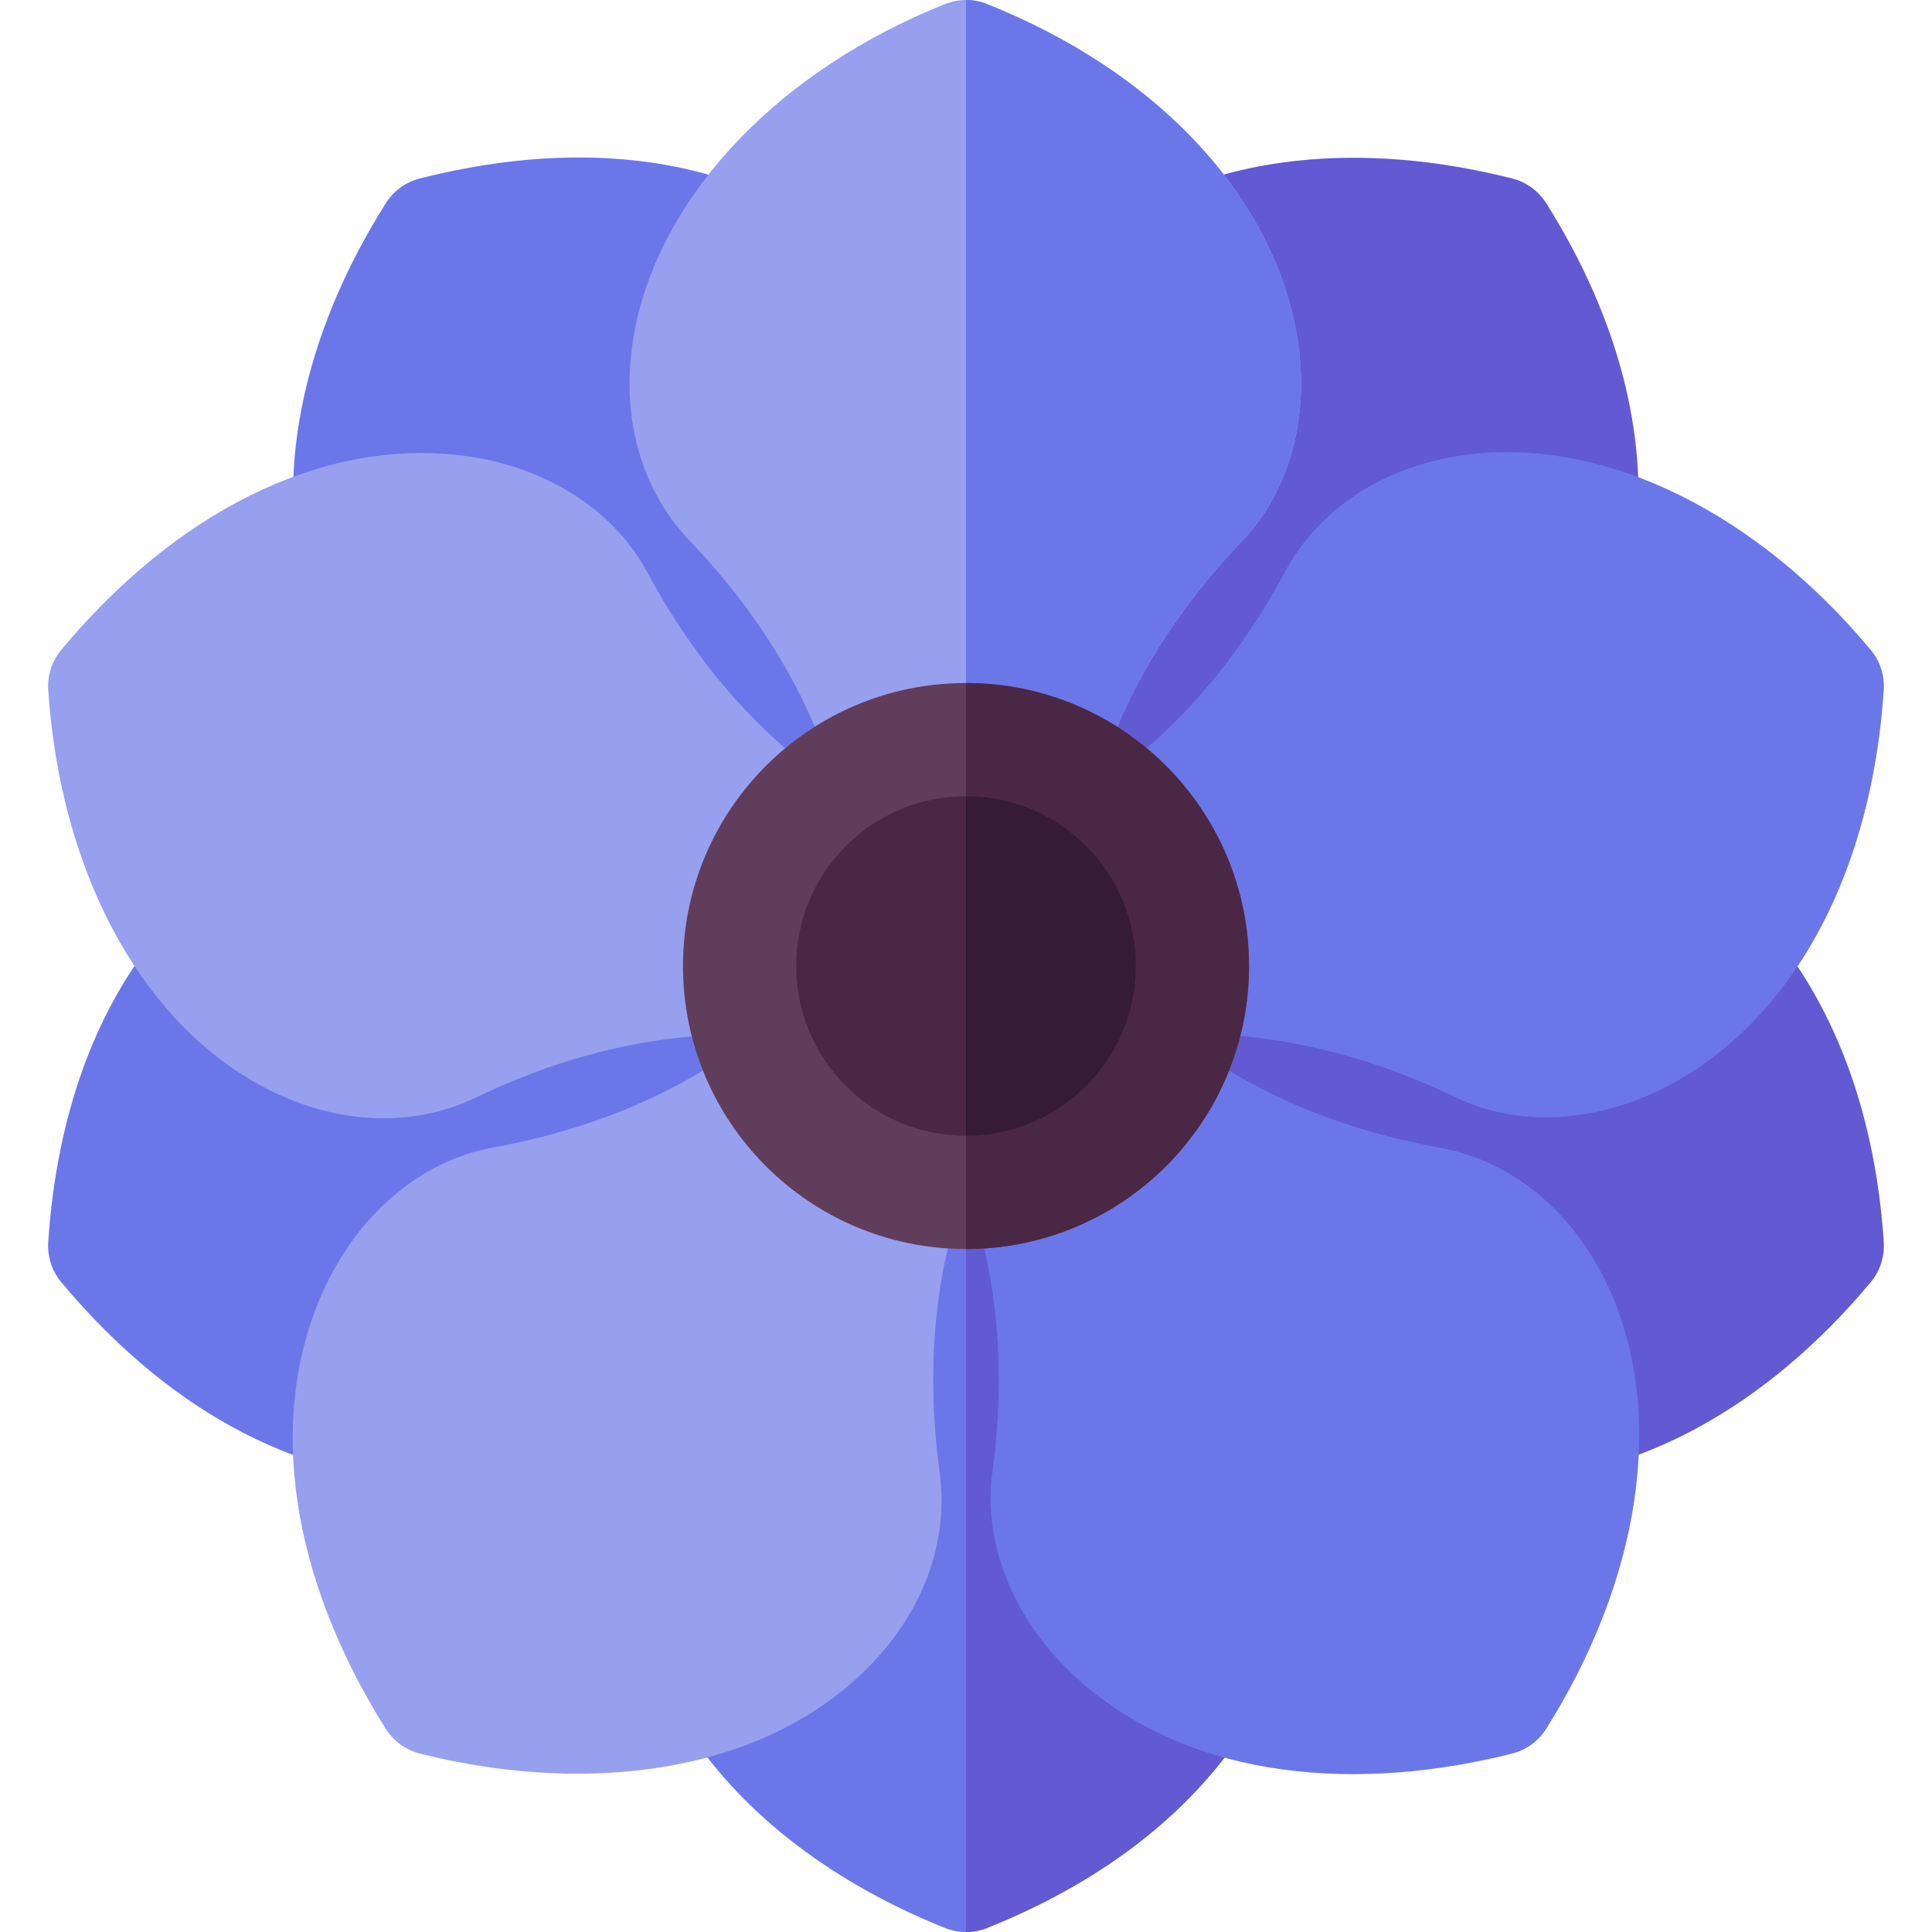
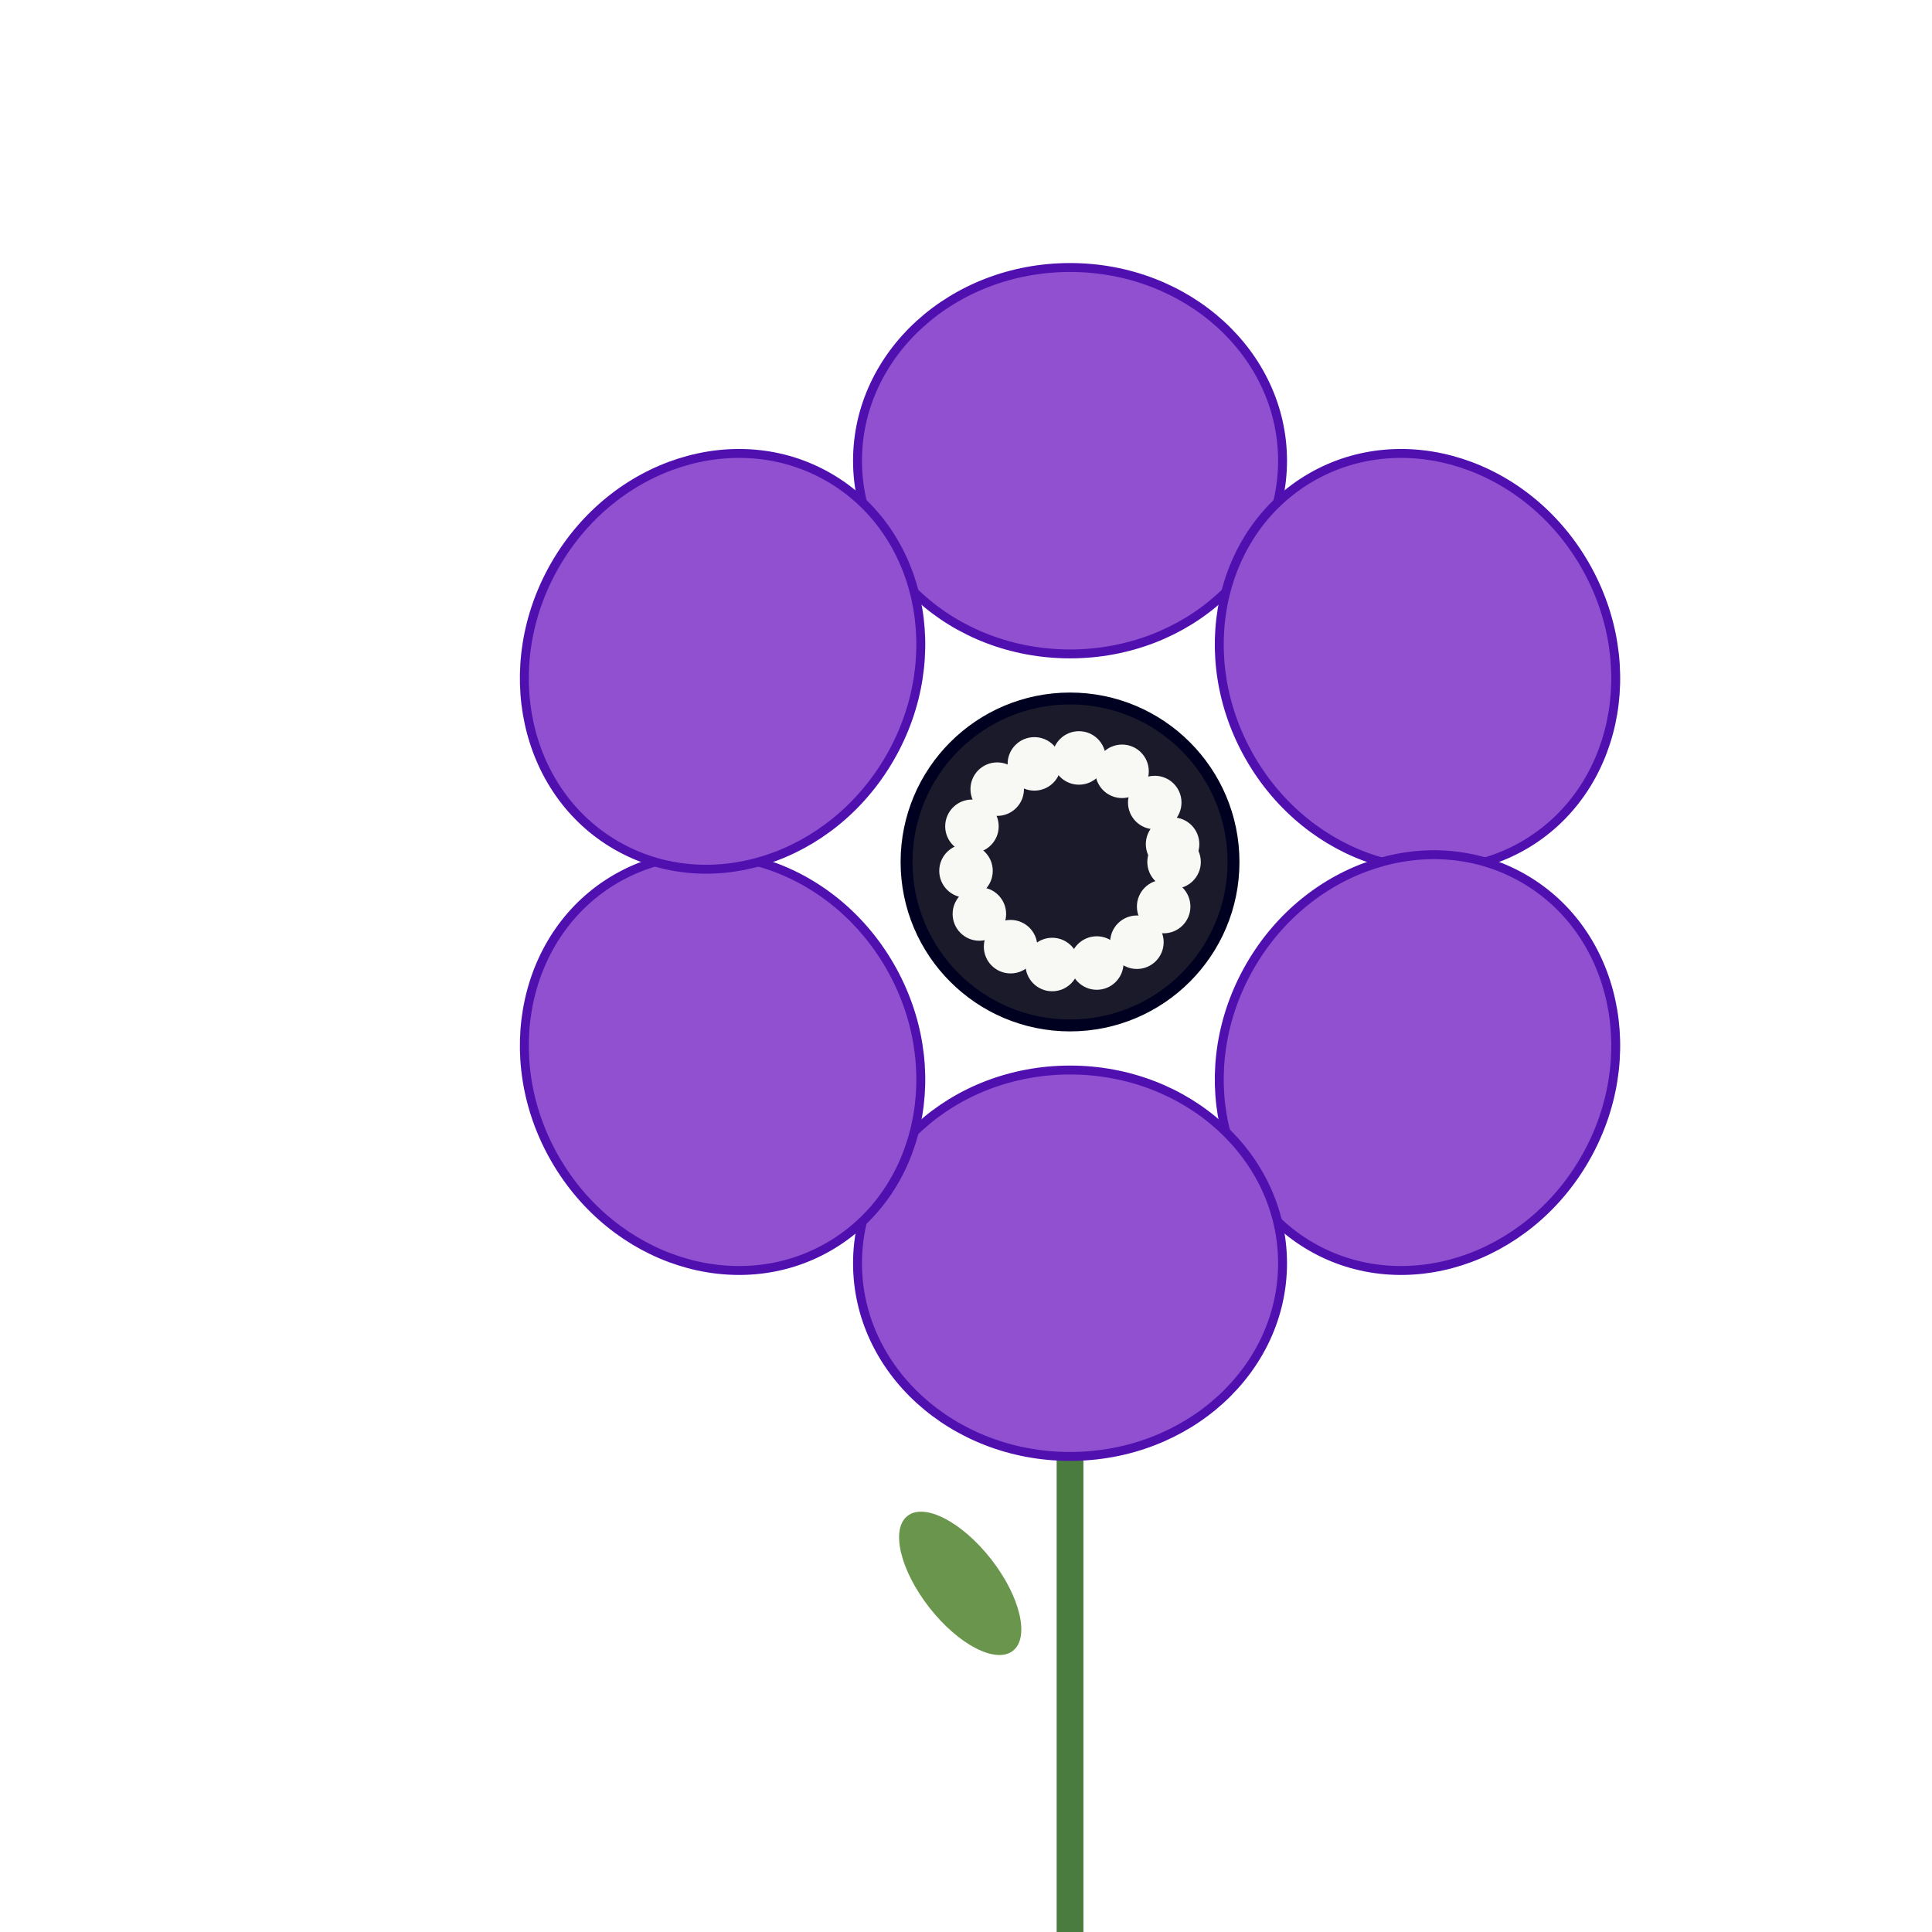
- <svg xmlns="http://www.w3.org/2000/svg" id="Capa_1" enable-background="new 0 0 512.007 512.007" height="512" viewBox="0 0 512.007 512.007" width="512">
-   <g>
-     <g>
-       <path d="m237.312 79.186c-18.823-26.089-61.816-48.149-126.05-31.89-3.735.952-6.958 3.296-9.009 6.548-39.624 62.9-26.704 121.318 5.566 144.36l136.685 26.807z" fill="#6b77e8" />
-     </g>
-     <path d="m86.052 217.98c-30.923 7.969-68.672 41.88-73.271 111.196-.249 3.853.981 7.646 3.442 10.605 31.201 37.427 66.812 52.368 96.357 52.368l110.64-127.017z" fill="#6b77e8" />
-     <path d="m430.628 219.005-141.855 76.128 111.24 96.797c33.281 0 68.042-18.896 95.771-52.148 2.461-2.959 3.691-6.768 3.442-10.605-4.394-66.109-39.697-100.665-68.598-110.172z" fill="#615ad3" />
-     <path d="m409.768 53.844c-2.065-3.252-5.288-5.596-9.023-6.548-40.137-10.137-77.256-6.138-104.502 11.309l-28.726 166.406 135.527-26.25c32.989-23.042 46.553-81.65 6.724-144.917z" fill="#615ad3" />
-     <path d="m256.004 299.733-88.652 115.474c2.637 39.565 33.706 75.971 83.086 95.731 1.787.718 3.677 1.069 5.566 1.069s3.779-.352 5.566-1.069c59.927-23.965 82.441-66.83 83.54-98.017z" fill="#6b77e8" />
-     <path d="m345.11 412.921-89.106-113.188v212.274c1.89 0 3.779-.352 5.566-1.069 59.927-23.965 82.441-66.83 83.54-98.017z" fill="#615ad3" />
-     <path d="m426.863 342.462c-9.17-20.801-25.737-34.775-45.454-38.35-27.92-5.054-66.636-18.472-92.402-53.73l-50.215 33.003c27.144 35.83 28.14 77.827 24.199 106.758-2.622 19.321 5.947 39.917 22.91 55.078 30.397 27.16 75.146 29.542 114.844 19.497 3.735-.952 6.958-3.296 9.009-6.548 25.092-39.829 31.479-83.086 17.109-115.708z" fill="#6b77e8" />
-     <path d="m495.784 172.248c-30.132-36.152-69.287-55.547-104.766-52.017-22.617 2.285-41.03 13.726-50.508 31.362v.015c-12.686 23.628-35.933 54.873-74.663 69.507l18.472 57.363c39.976-10.972 77.197.659 101.411 12.319 18.898 9.109 41.285 5.826 59.458-4.761 31.187-18.164 50.889-55.781 54.038-103.198.249-3.838-.981-7.631-3.442-10.59z" fill="#6b77e8" />
-     <path d="m343.03 85.368c-7.646-35.288-37.339-66.64-81.46-84.291-1.787-.718-3.677-1.077-5.566-1.077s-3.779.359-5.566 1.077c-43.696 17.476-74.297 49.721-81.841 84.555-4.819 22.222.366 43.271 14.238 57.744 20.039 20.933 43.813 55.269 43.154 99.932l30.015-1.121 30-1.121c.176-43.652 23.569-77.212 43.184-97.69 13.476-14.078 18.661-35.772 13.842-58.008z" fill="#979fef" />
-     <path d="m329.187 143.375c13.477-14.077 18.662-35.771 13.843-58.008-7.646-35.288-37.339-66.64-81.46-84.291-1.787-.717-3.677-1.076-5.566-1.076v242.187l30-1.121c.175-43.652 23.569-77.212 43.183-97.691z" fill="#6b77e8" />
-     <path d="m273.172 283.473-50.566-32.549c-25.811 34.863-64.277 48.179-92.007 53.188-19.189 3.472-36.123 17.974-45.293 38.804-14.561 33.032-8.379 75.044 16.934 115.254 2.065 3.252 5.288 5.596 9.023 6.548 39.309 9.938 85.218 7.366 115.313-19.497 16.948-15.146 25.137-35.229 22.441-55.078-3.941-28.887-2.96-70.84 24.155-106.67z" fill="#979fef" />
-     <path d="m171.497 151.593c-9.229-17.168-28.242-28.799-50.889-31.084-36.064-3.677-73.975 15.22-104.385 51.738-2.461 2.959-3.691 6.738-3.442 10.591 3.12 46.948 23.379 85.708 54.185 103.652 18.327 10.691 40.133 13.568 59.312 4.307 38.848-18.75 79.072-21.709 113.262-8.379l16.362-58.081c-44.181-12.509-70.284-46.464-84.405-72.744z" fill="#979fef" />
-     <g>
-       <g>
-         <circle cx="256.004" cy="256.007" fill="#613d5c" r="75" />
-       </g>
-       <g>
-         <path d="m331.004 256.007c0 41.4-33.6 75-75 75v-150c41.4 0 75 33.6 75 75z" fill="#4b2746" />
-       </g>
-       <g>
-         <circle cx="256.004" cy="256.007" fill="#4b2746" r="45" />
-       </g>
-       <g>
-         <path d="m301.004 256.007c0-24.853-20.147-45-45-45v90c24.853 0 45-20.147 45-45z" fill="#351b33" />
-       </g>
-     </g>
-   </g>
+ <svg xmlns="http://www.w3.org/2000/svg" viewBox="-2 -10 90 130" width="100" height="100">
+   <line x1="50" y1="84" x2="50" y2="124" stroke="#4a7c3f" stroke-width="1.8" stroke-linecap="round" />
+   <ellipse cx="42.61" cy="96.54" rx="2.64" ry="5.76" transform="rotate(-38.0 42.61 96.54)" fill="#5a8a3a" opacity="0.9" />
+   <ellipse cx="50.00" cy="21.00" rx="14.30" ry="13.00" transform="rotate(0.0 50.00 21.00)" fill="#9050d0" stroke="#5010b0" stroke-width="0.6" />
+   <ellipse cx="73.38" cy="34.50" rx="14.30" ry="13.00" transform="rotate(60.0 73.38 34.50)" fill="#9050d0" stroke="#5010b0" stroke-width="0.6" />
+   <ellipse cx="73.38" cy="61.50" rx="14.30" ry="13.00" transform="rotate(120.0 73.38 61.50)" fill="#9050d0" stroke="#5010b0" stroke-width="0.6" />
+   <ellipse cx="50.00" cy="75.00" rx="14.30" ry="13.00" transform="rotate(180.0 50.00 75.00)" fill="#9050d0" stroke="#5010b0" stroke-width="0.6" />
+   <ellipse cx="26.62" cy="61.50" rx="14.30" ry="13.00" transform="rotate(240.0 26.62 61.50)" fill="#9050d0" stroke="#5010b0" stroke-width="0.6" />
+   <ellipse cx="26.62" cy="34.50" rx="14.30" ry="13.00" transform="rotate(300.0 26.62 34.50)" fill="#9050d0" stroke="#5010b0" stroke-width="0.6" />
+   <circle cx="50" cy="48" r="11" fill="#1a1a2a" stroke="#000020" stroke-width="0.8" />
+   <circle cx="57.0" cy="48.0" r="1.8" fill="#f8f8f4" />
+   <circle cx="56.3" cy="51.0" r="1.8" fill="#f8f8f4" />
+   <circle cx="54.5" cy="53.4" r="1.8" fill="#f8f8f4" />
+   <circle cx="51.8" cy="54.8" r="1.8" fill="#f8f8f4" />
+   <circle cx="48.8" cy="54.9" r="1.8" fill="#f8f8f4" />
+   <circle cx="46.0" cy="53.7" r="1.8" fill="#f8f8f4" />
+   <circle cx="43.9" cy="51.5" r="1.8" fill="#f8f8f4" />
+   <circle cx="43.0" cy="48.6" r="1.8" fill="#f8f8f4" />
+   <circle cx="43.4" cy="45.6" r="1.8" fill="#f8f8f4" />
+   <circle cx="45.1" cy="43.1" r="1.8" fill="#f8f8f4" />
+   <circle cx="47.6" cy="41.4" r="1.8" fill="#f8f8f4" />
+   <circle cx="50.6" cy="41.0" r="1.8" fill="#f8f8f4" />
+   <circle cx="53.5" cy="41.9" r="1.8" fill="#f8f8f4" />
+   <circle cx="55.7" cy="44.0" r="1.8" fill="#f8f8f4" />
+   <circle cx="56.9" cy="46.8" r="1.8" fill="#f8f8f4" />
</svg>
